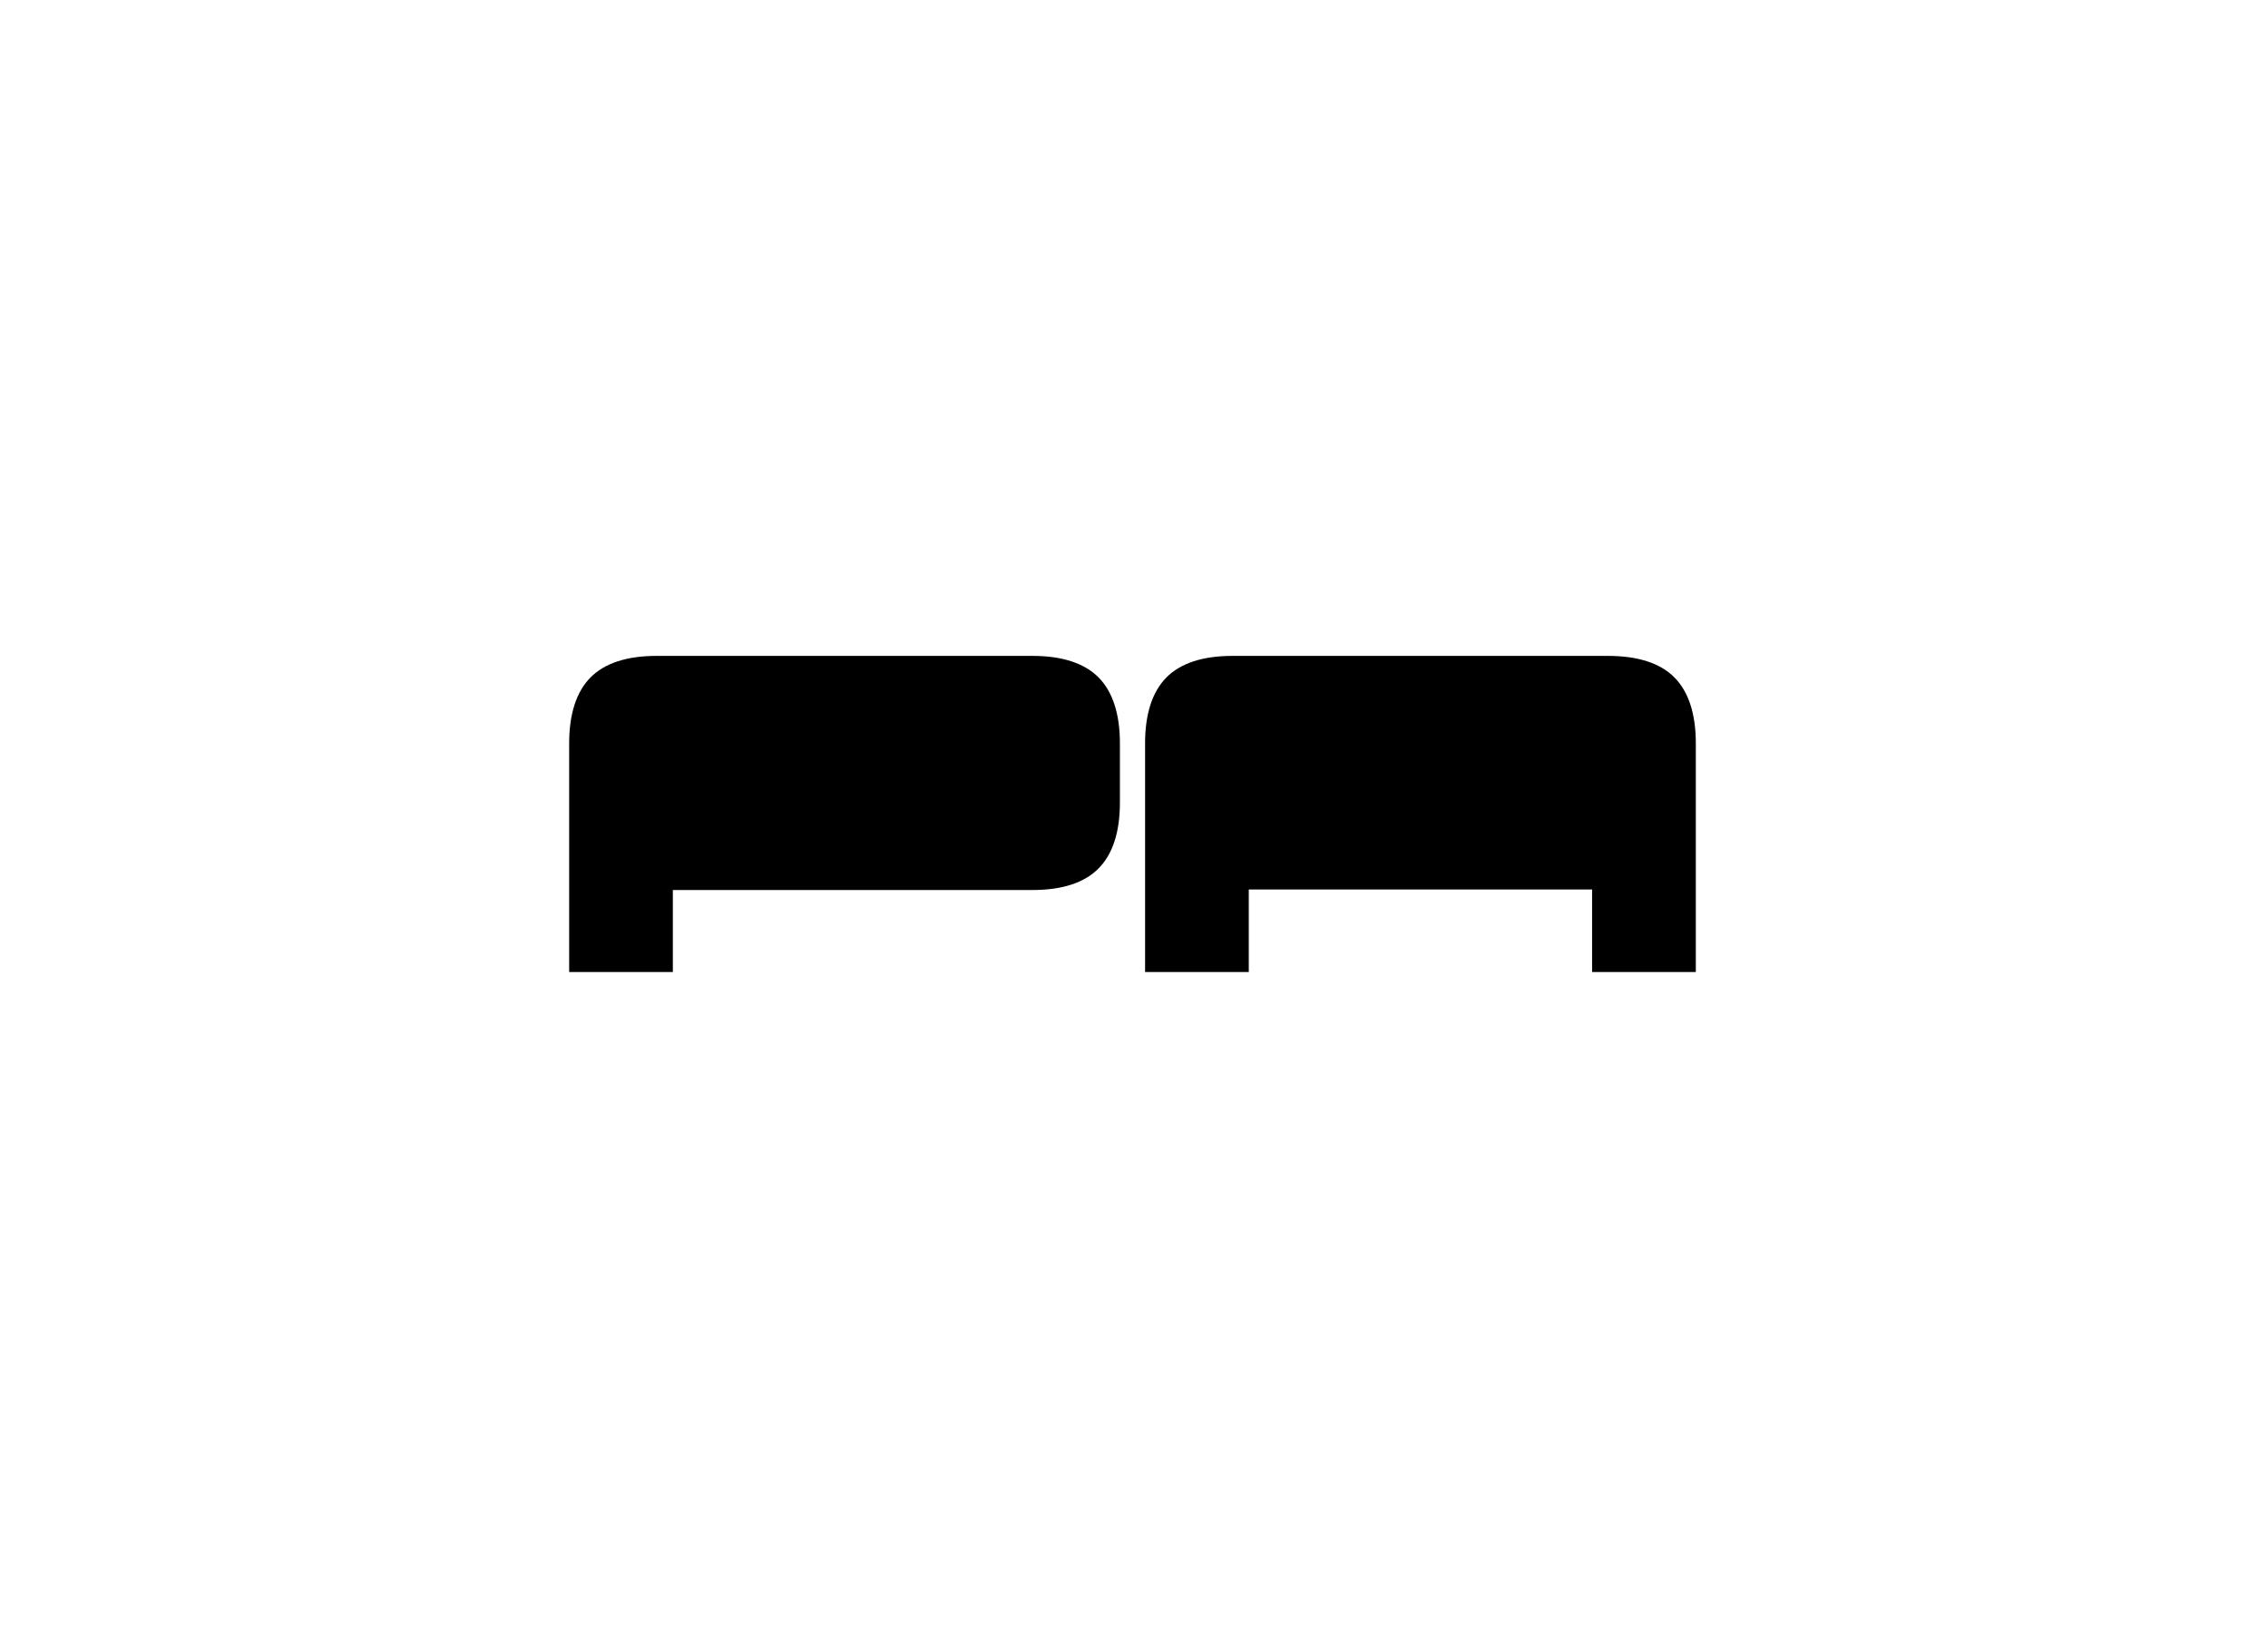
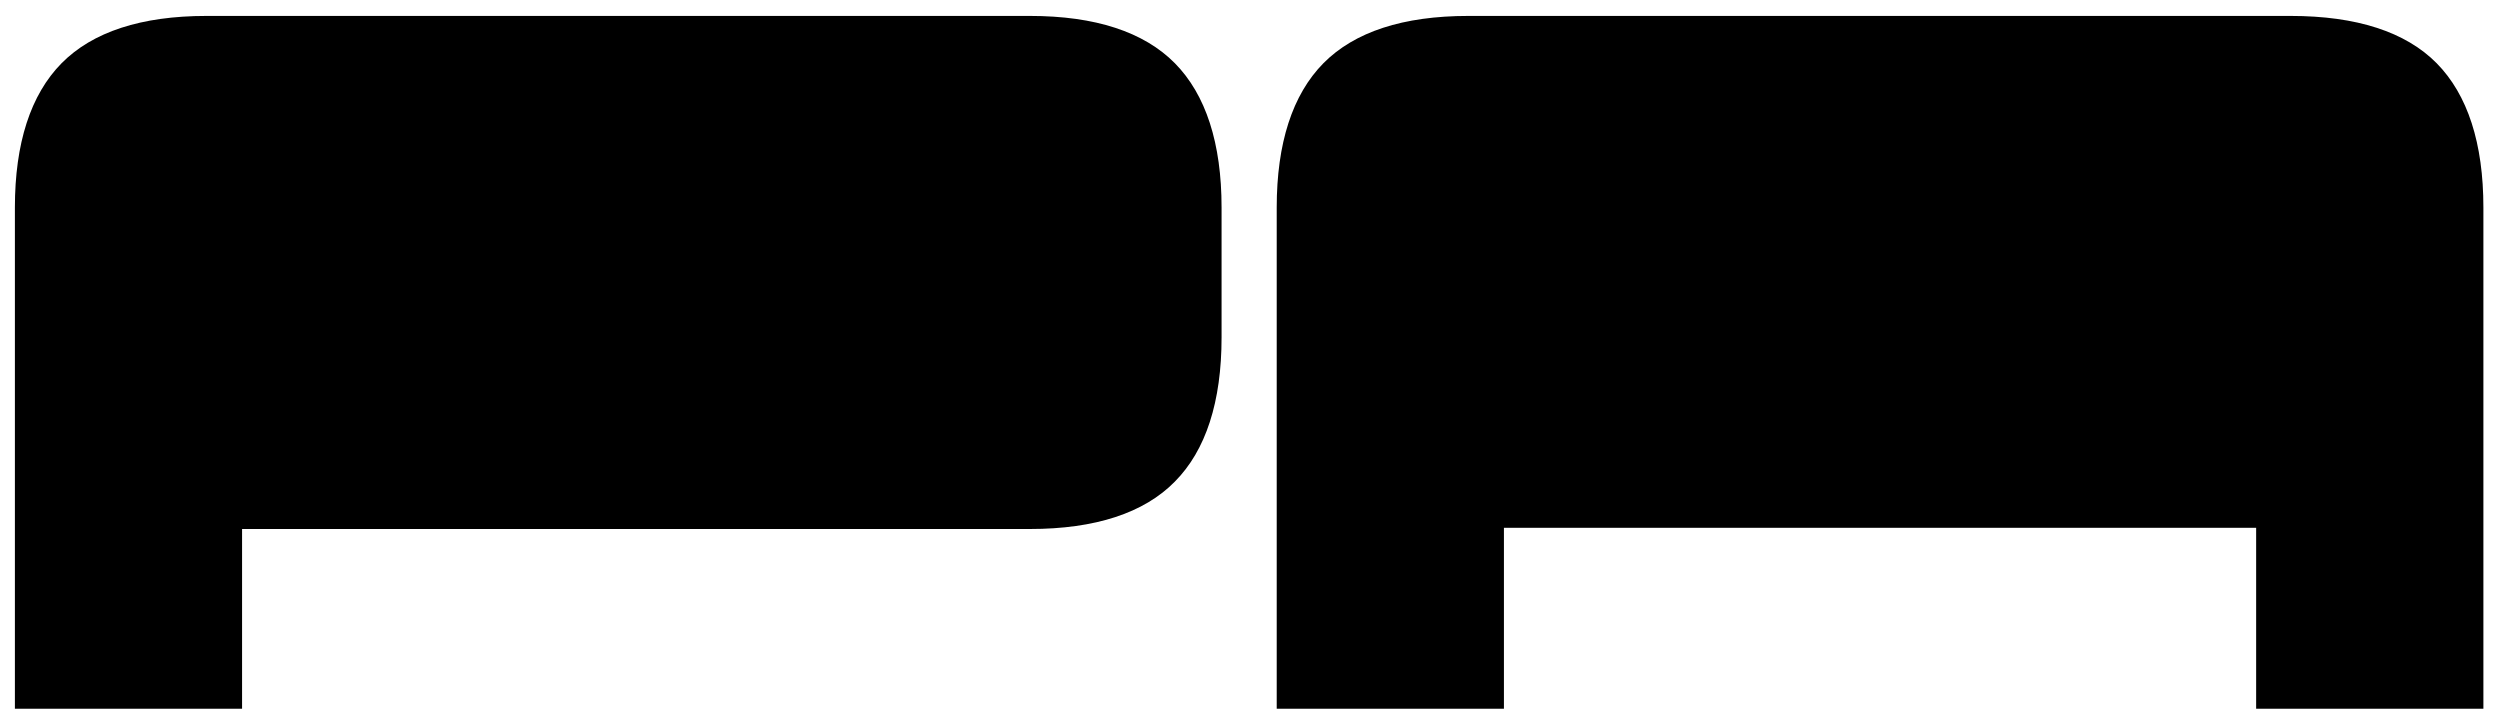
- <svg xmlns="http://www.w3.org/2000/svg" id="Layer_1" data-name="Layer 1" viewBox="0 0 1391.37 999.39">
+ <svg xmlns="http://www.w3.org/2000/svg" id="Layer_1" data-name="Layer 1" viewBox="345 398 700 202">
  <path d="M687.04,456.1v36.37c0,18.04-4.4,31.63-13.09,40.39-8.63,8.79-22.29,13.26-40.55,13.26h-220.62v50.32h-63.61v-140.34c0-18,4.4-31.59,13.07-40.39,8.68-8.79,22.33-13.25,40.57-13.25h230.59c18.24,0,31.89,4.46,40.57,13.25,8.67,8.8,13.07,22.39,13.07,40.39Z" />
  <path d="M1040.35,456.1v140.34h-63.63v-50.66h-210.62v50.66h-63.62v-140.34c0-18,4.4-31.59,13.07-40.39,8.7-8.8,22.34-13.25,40.55-13.25h230.28c18.46,0,32.21,4.46,40.89,13.25,8.68,8.81,13.08,22.4,13.08,40.39Z" />
</svg>
